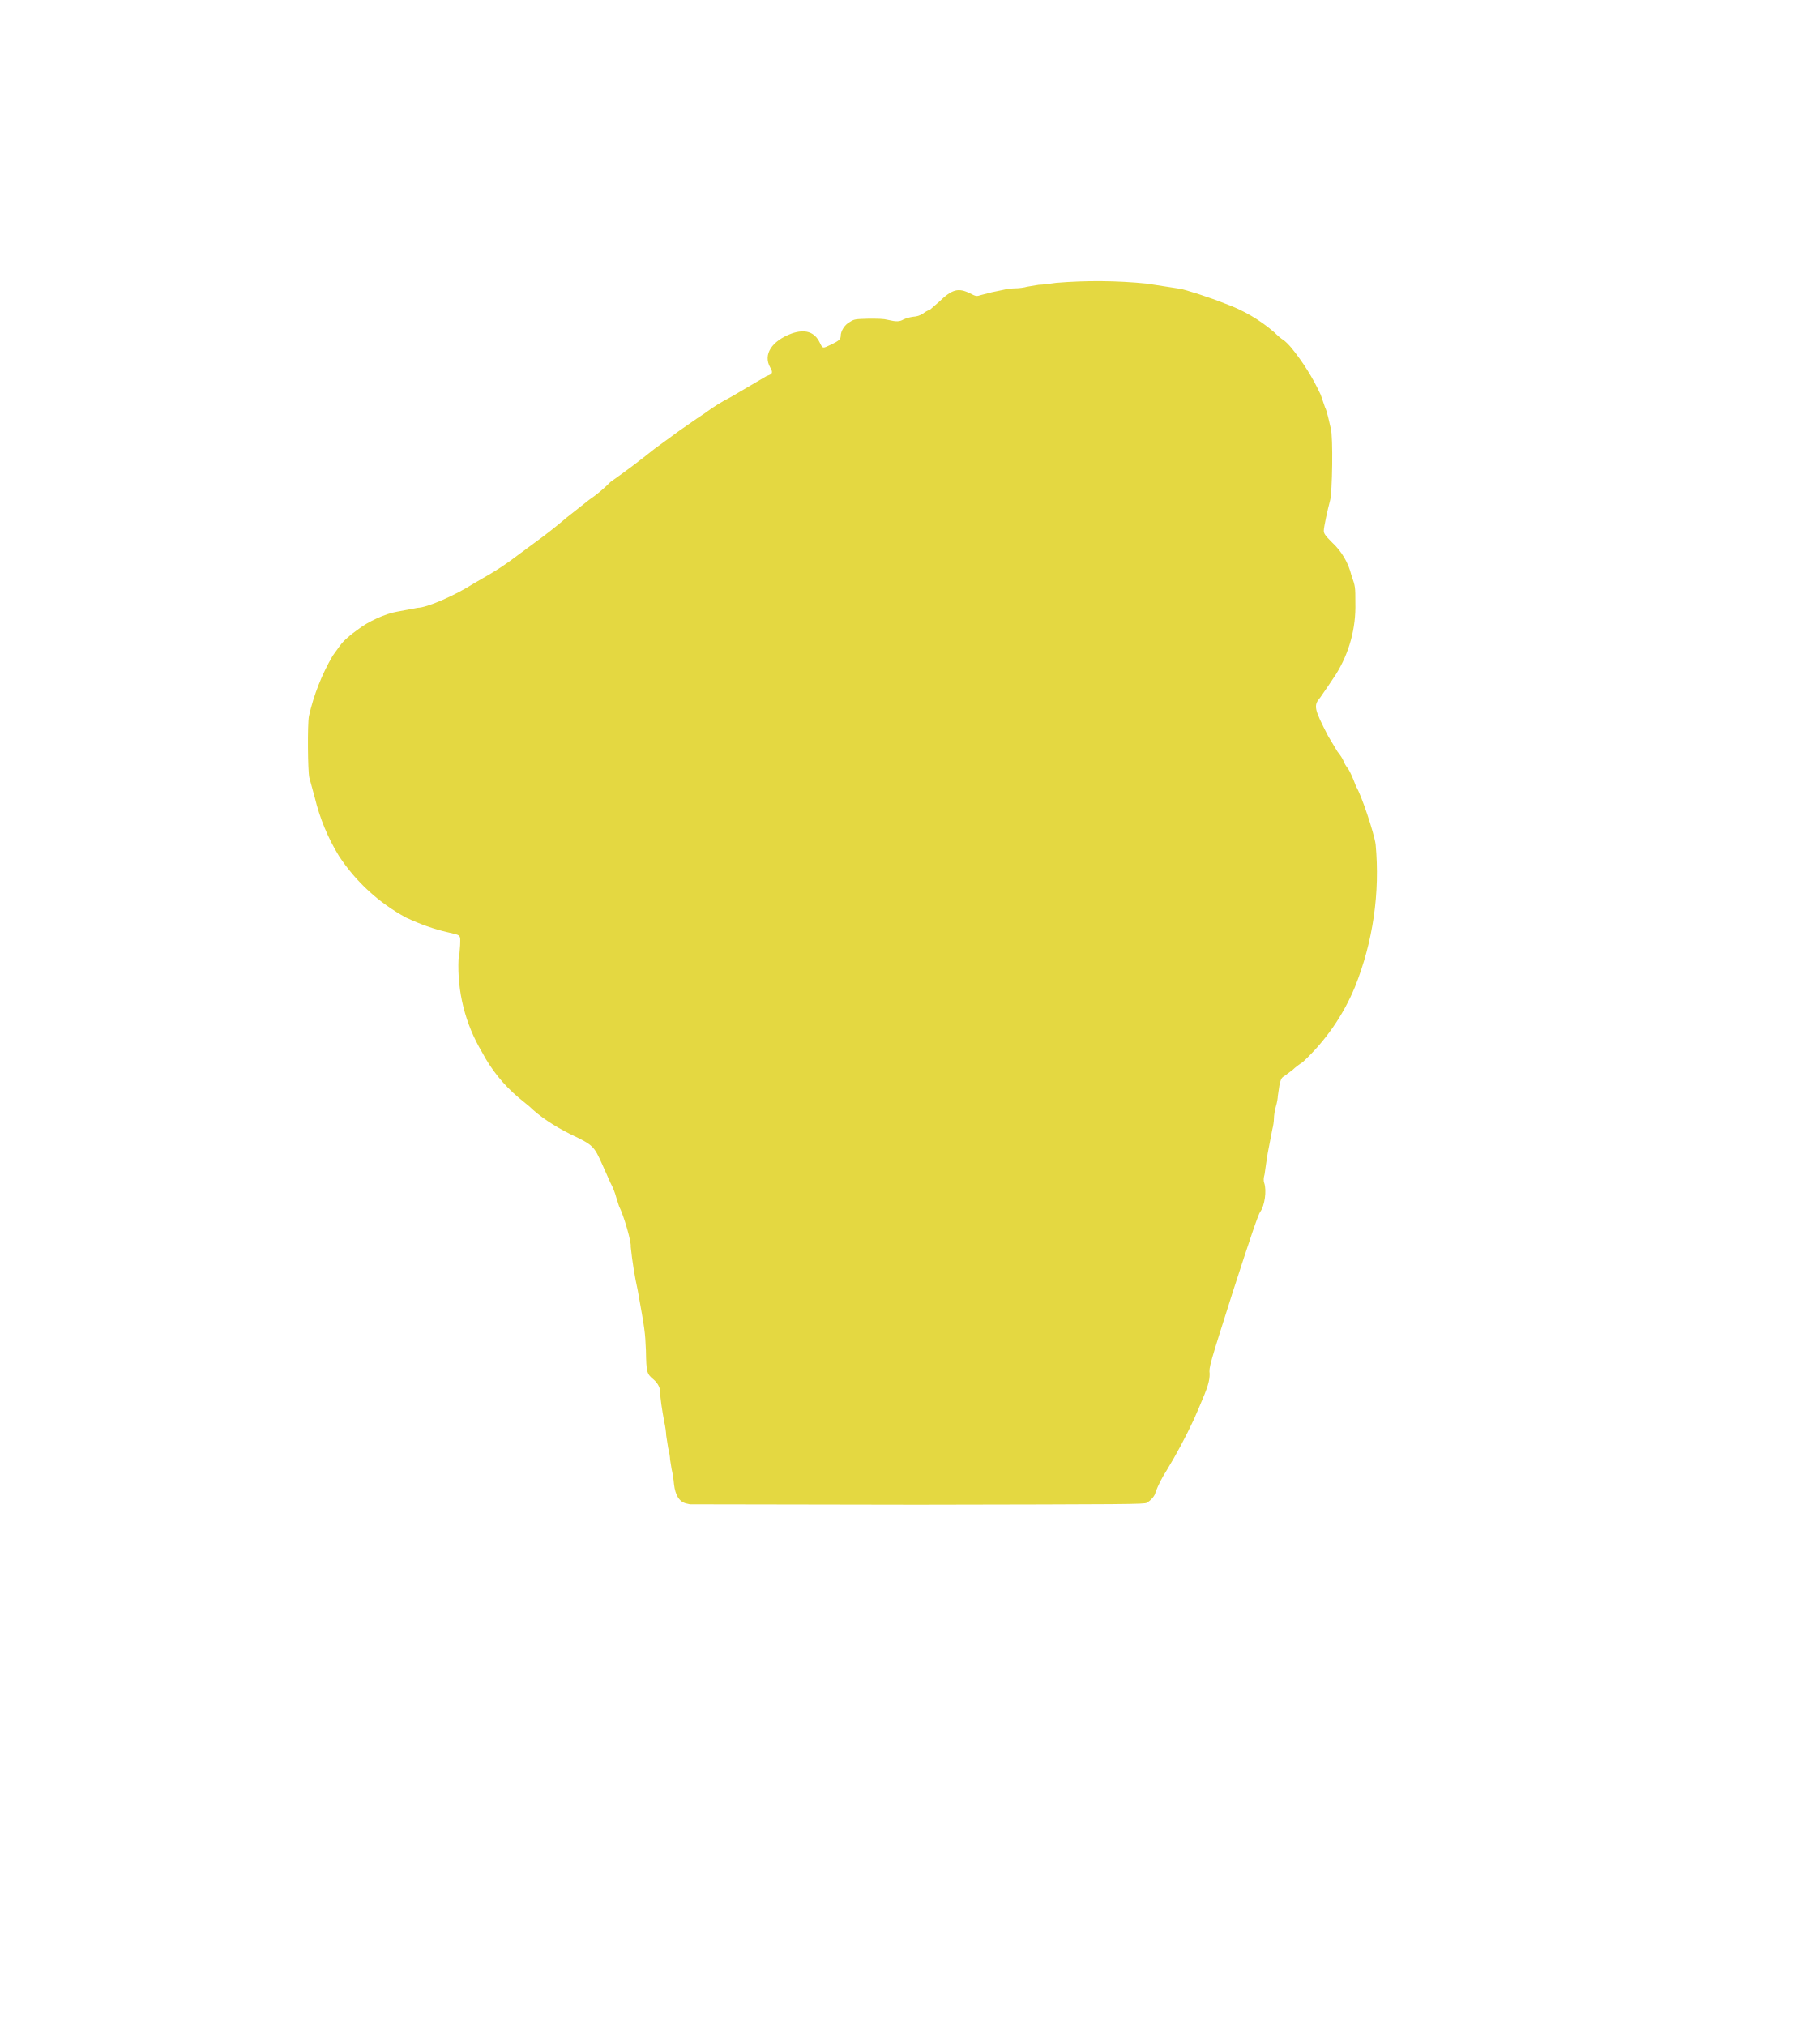
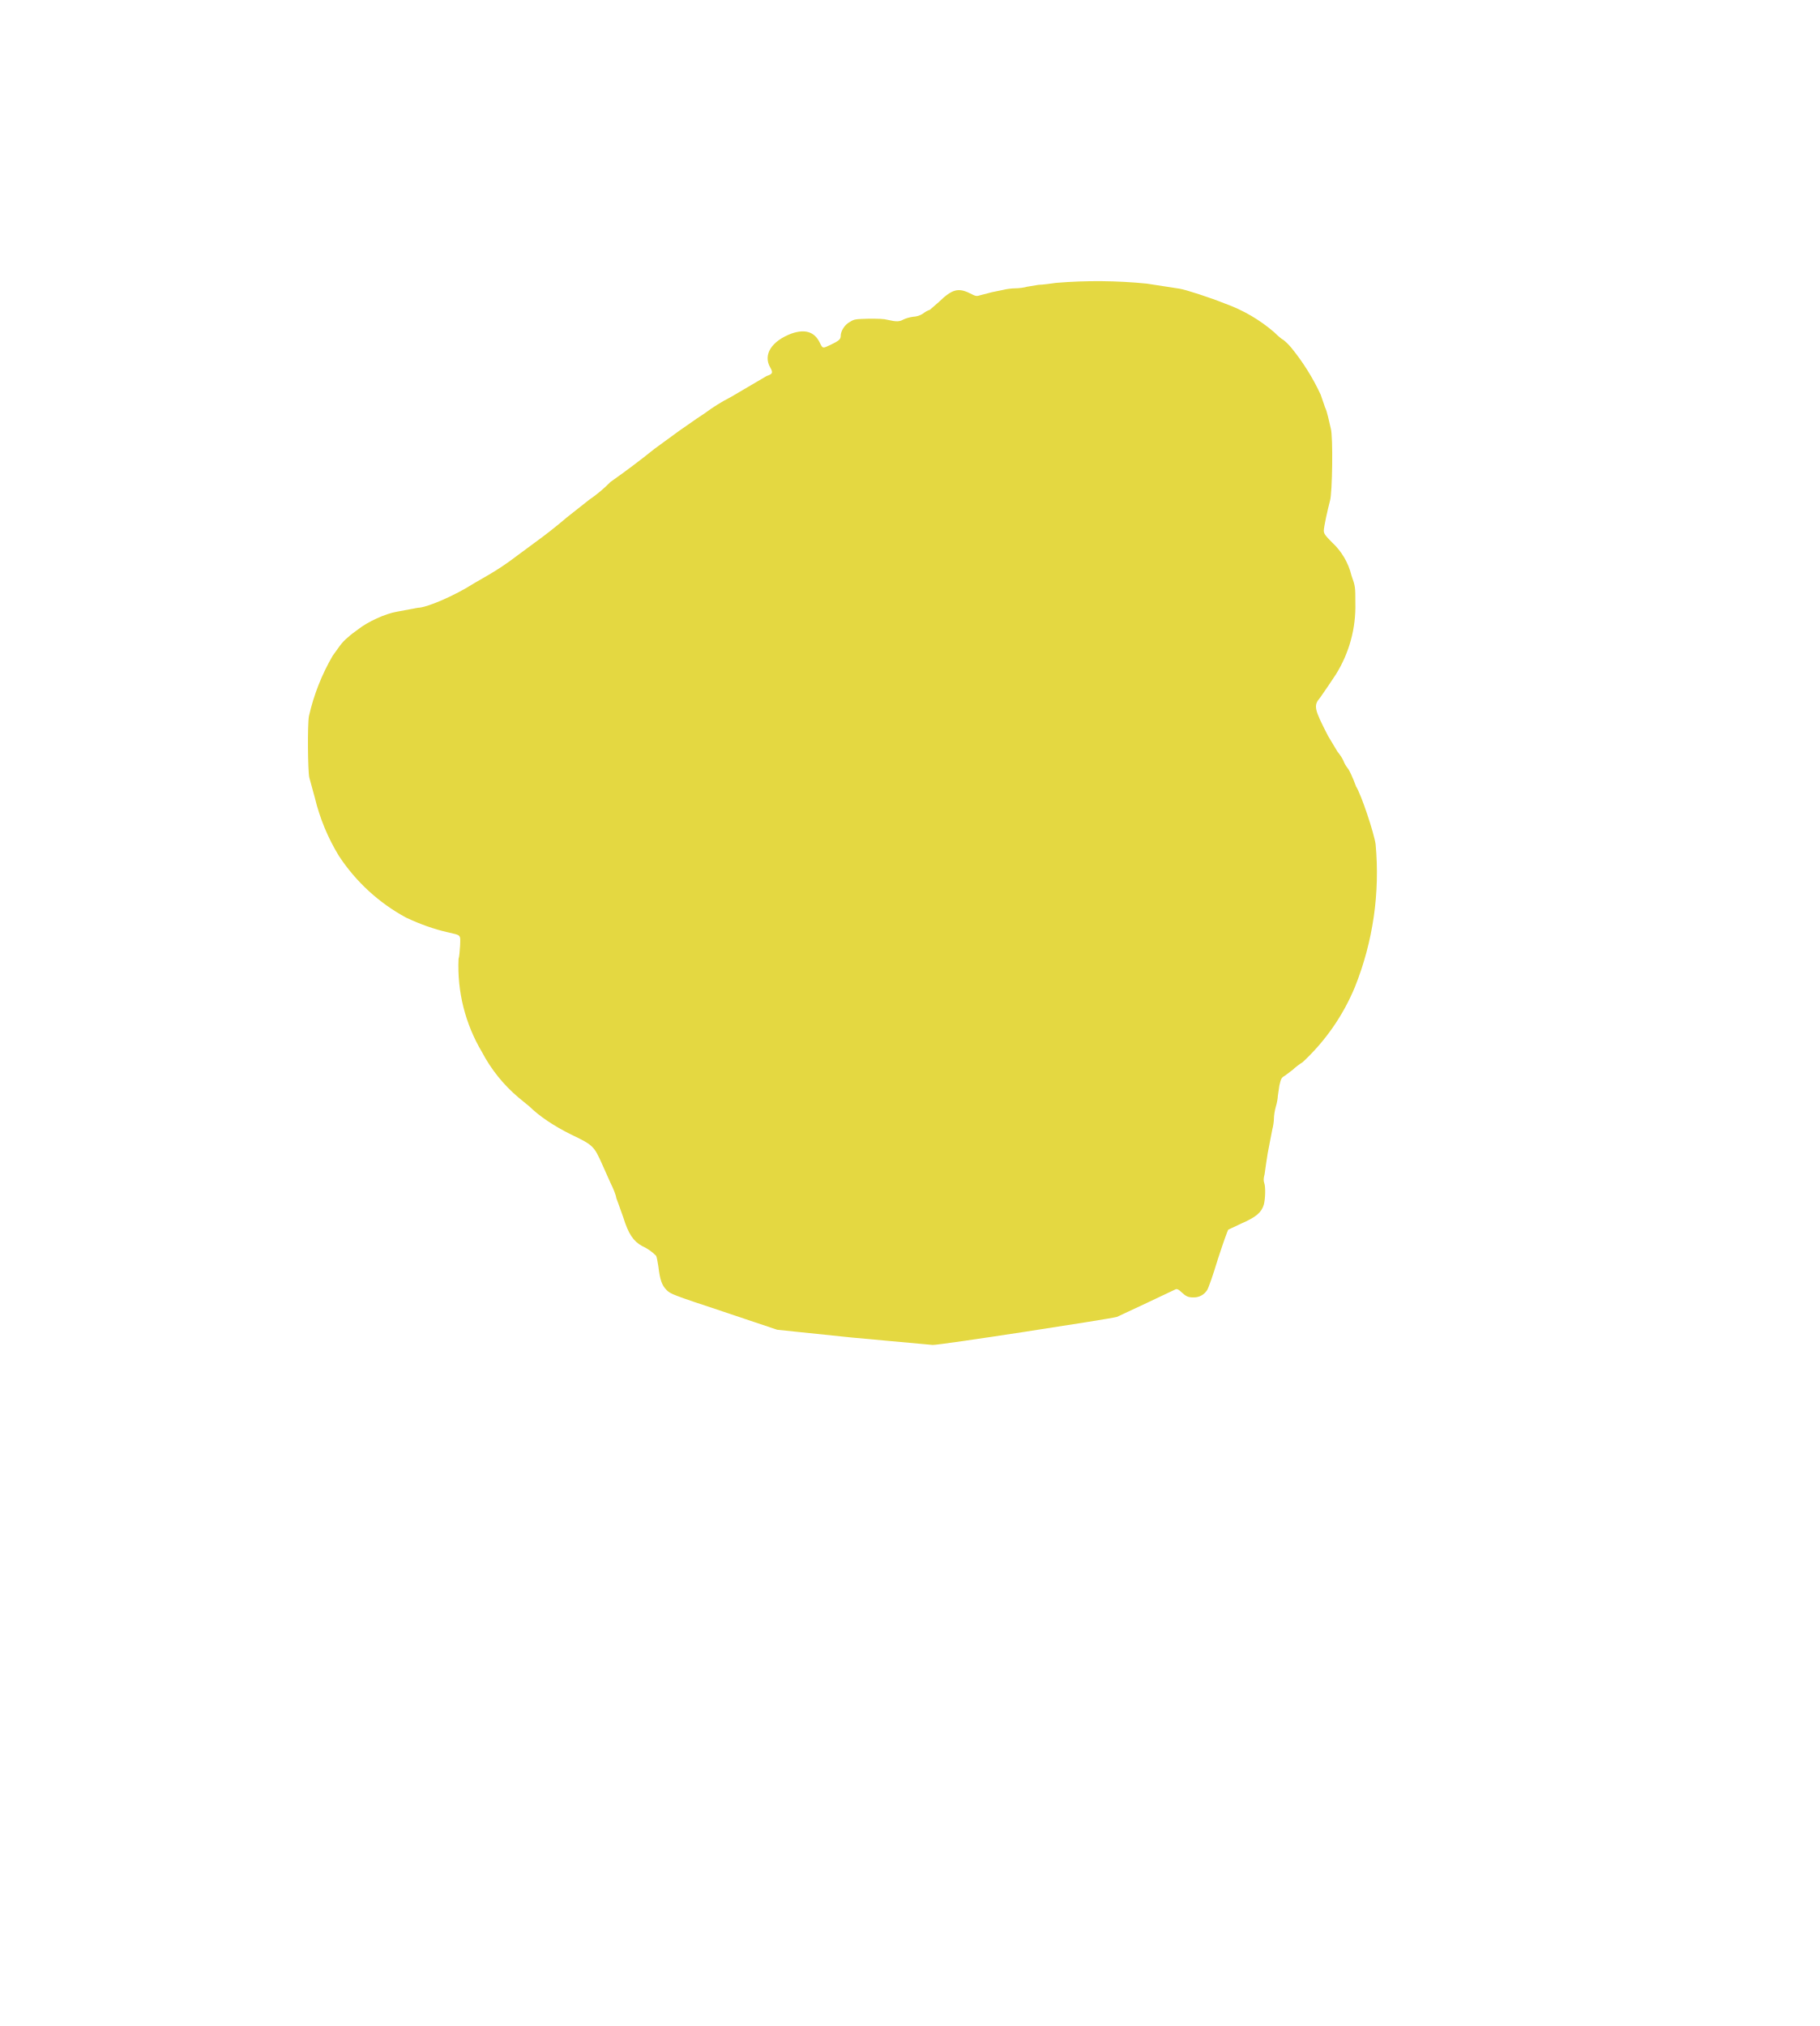
<svg xmlns="http://www.w3.org/2000/svg" viewBox="0 0 467 520">
  <style>.green{fill:#598e2f}.shield{fill:#2a321f}.outline{fill:#253a2d}.olive{fill:#2c360a}.bone{fill:#bdc6a2}.white{fill:#deeadd}.yellow{fill:#e4d841}.shadow{fill:#1e231a}.green-dark{fill:#496438}.bone-shade{fill:#91a886}.grey{fill:#6e7d68}.rim{fill:#171a12}.letter{fill:#598e2f;stroke:#2a321f;stroke-width:8.86;stroke-linejoin:miter;stroke-miterlimit:2.5;paint-order:stroke}.hole{fill:#1e231a;stroke:#2a321f;stroke-width:2.4;stroke-linejoin:miter}</style>
-   <path fill-rule="evenodd" d="m177.1 386.1-.9-.2q-2.7-.6-3.2-5c-.1-1.3-.4-3-.6-3.8l-.4-2.5c0-.5-.2-1.9-.5-3l-.5-3.2c0-.6-.2-2.2-.5-3.5-.5-2.6-1.1-6.5-1-7.3q0-2-1.7-3.5c-1.8-1.5-1.9-1.8-2-7.5-.2-4.8-.3-5.4-2.1-15.4a100 100 0 0 1-1.8-11.2c.2-1.2-1.8-8.1-3-10.4l-.7-2.2a18 18 0 0 0-1.5-3.8l-2.1-4.7c-2.1-4.7-2.3-5-8-7.7q-6.8-3.4-10.7-7.2l-2.8-2.3a39 39 0 0 1-9.4-11.7 43 43 0 0 1-6-23.9c.2-.5.3-2 .4-3.4.1-2.9.3-2.6-3.1-3.4q-5.3-1.2-10.8-3.8A48 48 0 0 1 87 219.7a52 52 0 0 1-6.2-15l-1.4-5.1c-.4-1.6-.5-13.7-.1-15.8a55 55 0 0 1 6.1-15.5l1.8-2.5a12 12 0 0 1 2.2-2.3c.6-.6 1.9-1.5 2.7-2.1 2.3-1.8 6.8-3.9 9.8-4.4l5.3-1c2.3 0 9.5-3.1 14.5-6.3l3.8-2.2c2.2-1.3 4.4-2.7 7.4-5l4.2-3.1a130 130 0 0 0 8.4-6.6l5.7-4.5a37 37 0 0 0 5.5-4.6 221 221 0 0 0 11.3-8.5l6.3-4.6 4.6-3.2 2.1-1.4a46 46 0 0 1 6.6-4.1l9.2-5.4c1.5-.5 1.7-.8.9-2.2-1.9-3.3.4-6.8 5.5-8.7q5.2-1.8 7.2 2.3c.8 1.6.7 1.6 2.8.6s2.6-1.4 2.6-2.3c0-1.2 1-2.9 2.4-3.6 1.1-.7 1.4-.7 4.7-.8 2.6 0 3.9 0 5 .3 2.1.5 3 .5 4-.1q1.1-.5 2.5-.7a5 5 0 0 0 2.5-.8q.9-.7 1.8-1l2.3-2c3.4-3.3 5-3.7 8-2.2 1.6.8 1.6.8 2.9.4l2.7-.7 2.9-.6c.7-.2 2.2-.4 3.1-.4 1 0 2.4-.2 3-.4l3-.5c1 0 3-.3 4.5-.5a127 127 0 0 1 23.3.2l8.4 1.3c1.4.2 7.9 2.3 11.6 3.8a40 40 0 0 1 12.7 7.4c.7.7 1.8 1.7 2.4 2q1 .8 2 2a57 57 0 0 1 7.5 12l1.1 3.2q.4.8.8 2.5l.7 3c.6 2 .4 16.5-.2 18.5-.6 2.2-1.6 6.8-1.6 7.7 0 .7.3 1.2 2.1 3a17 17 0 0 1 5 8.5c1 2.8 1 3 1 7a33 33 0 0 1-5 18.4l-2 3-2 2.9c-1.8 2.1-1.6 2.9 2 9.9l2.4 4q1.2 1.5 1.6 2.5c.1.4.7 1.4 1.2 2 .5.8 1 2 1.3 2.7l.7 1.8c1.3 2 4.6 11.9 5 14.8a79 79 0 0 1-5.3 36.6 55 55 0 0 1-13.4 19.3c-.8.5-2 1.4-2.6 2l-2 1.5c-.9.5-1 .8-1.4 2.5l-.4 2.7c0 .5-.2 1.7-.5 2.7s-.5 2.4-.5 3.1-.2 2-.4 2.7l-.6 3.1-.6 3.1-.4 2.6-.4 2.8q-.4 1.4-.1 2.2c.7 2 .1 5.9-1 7.4-.5.6-2.5 6.5-7 20.4-6.1 19.2-6.2 19.5-6 21.2 0 1.8-.4 3.3-2.7 8.6l-1.3 3a136 136 0 0 1-7.1 13.3 30 30 0 0 0-2.8 5.5c-.1.9-1.2 2.1-2.2 2.7-.7.4-4.5.4-58.9.5z" class="yellow" />
+   <path fill-rule="evenodd" d="m218.7 343.3-19.2-2-13.7-4.6c-13.3-4.4-13.7-4.6-14.7-5.6-1.2-1.2-1.7-2.6-2.1-6-.2-1.2-.4-2.5-.6-2.8a12 12 0 0 0-3.6-2.5c-2.2-1.2-3.5-3.1-4.8-7.3l-1-2.8-.8-2.2c-.1-.8-.8-2.5-1.5-3.9l-2.1-4.7c-2.1-4.7-2.3-5-8-7.7q-6.8-3.4-10.7-7.2l-2.8-2.3a39 39 0 0 1-9.4-11.7 43 43 0 0 1-6-23.9c.2-.5.3-2 .4-3.4.1-2.9.3-2.6-3.1-3.4q-5.3-1.2-10.8-3.8A48 48 0 0 1 87 219.7a52 52 0 0 1-6.2-15l-1.4-5.1c-.4-1.6-.5-13.7-.1-15.8a55 55 0 0 1 6.1-15.5l1.8-2.5a12 12 0 0 1 2.2-2.3c.6-.6 1.9-1.5 2.7-2.1 2.3-1.8 6.8-3.9 9.8-4.4l5.3-1c2.3 0 9.5-3.1 14.5-6.3l3.8-2.2c2.2-1.3 4.4-2.7 7.4-5l4.2-3.1a130 130 0 0 0 8.4-6.6l5.7-4.5a37 37 0 0 0 5.5-4.6 221 221 0 0 0 11.3-8.5l6.3-4.6 4.6-3.2 2.1-1.4a46 46 0 0 1 6.6-4.1l9.2-5.4c1.5-.5 1.7-.8.9-2.2-1.9-3.3.4-6.8 5.5-8.7q5.2-1.8 7.2 2.3c.8 1.6.7 1.6 2.8.6s2.6-1.4 2.6-2.3c0-1.2 1-2.9 2.4-3.6 1.1-.7 1.4-.7 4.7-.8 2.6 0 3.9 0 5 .3 2.1.5 3 .5 4-.1q1.1-.5 2.5-.7a5 5 0 0 0 2.5-.8q.9-.7 1.8-1l2.3-2c3.4-3.3 5-3.7 8-2.2 1.6.8 1.6.8 2.9.4l2.7-.7 2.9-.6c.7-.2 2.2-.4 3.1-.4 1 0 2.4-.2 3-.4l3-.5c1 0 3-.3 4.5-.5a127 127 0 0 1 23.3.2l8.4 1.3c1.4.2 7.9 2.3 11.6 3.8a40 40 0 0 1 12.7 7.4c.7.7 1.8 1.7 2.4 2q1 .8 2 2a57 57 0 0 1 7.5 12l1.1 3.2q.4.8.8 2.5l.7 3c.6 2 .4 16.5-.2 18.5-.6 2.2-1.6 6.8-1.6 7.7 0 .7.3 1.2 2.1 3a17 17 0 0 1 5 8.5c1 2.8 1 3 1 7a33 33 0 0 1-5 18.4l-2 3-2 2.9c-1.8 2.1-1.6 2.9 2 9.9l2.4 4q1.2 1.5 1.6 2.5c.1.4.7 1.4 1.2 2 .5.8 1 2 1.3 2.7l.7 1.8c1.3 2 4.6 11.9 5 14.8a79 79 0 0 1-5.3 36.6 55 55 0 0 1-13.4 19.3c-.8.5-2 1.4-2.6 2l-2 1.5c-.9.5-1 .8-1.4 2.5l-.4 2.7c0 .5-.2 1.7-.5 2.7s-.5 2.4-.5 3.1-.2 2-.4 2.7l-.6 3.1-.6 3.1-.4 2.6-.4 2.8q-.4 1.4-.1 2.2c.4 1 .3 4.1-.1 5.6-.6 2-2 3.2-5.7 4.8l-3.4 1.6c-.2.2-1.4 3.6-2.7 7.6-1.2 4-2.5 7.7-2.8 8a4 4 0 0 1-3.4 1.8c-1.4 0-1.9-.2-3.2-1.4q-.9-.9-1.4-.7l-7.4 3.5-7.7 3.6c-1.6.5-45.7 7.3-47.3 7.2z" class="yellow" />
</svg>
